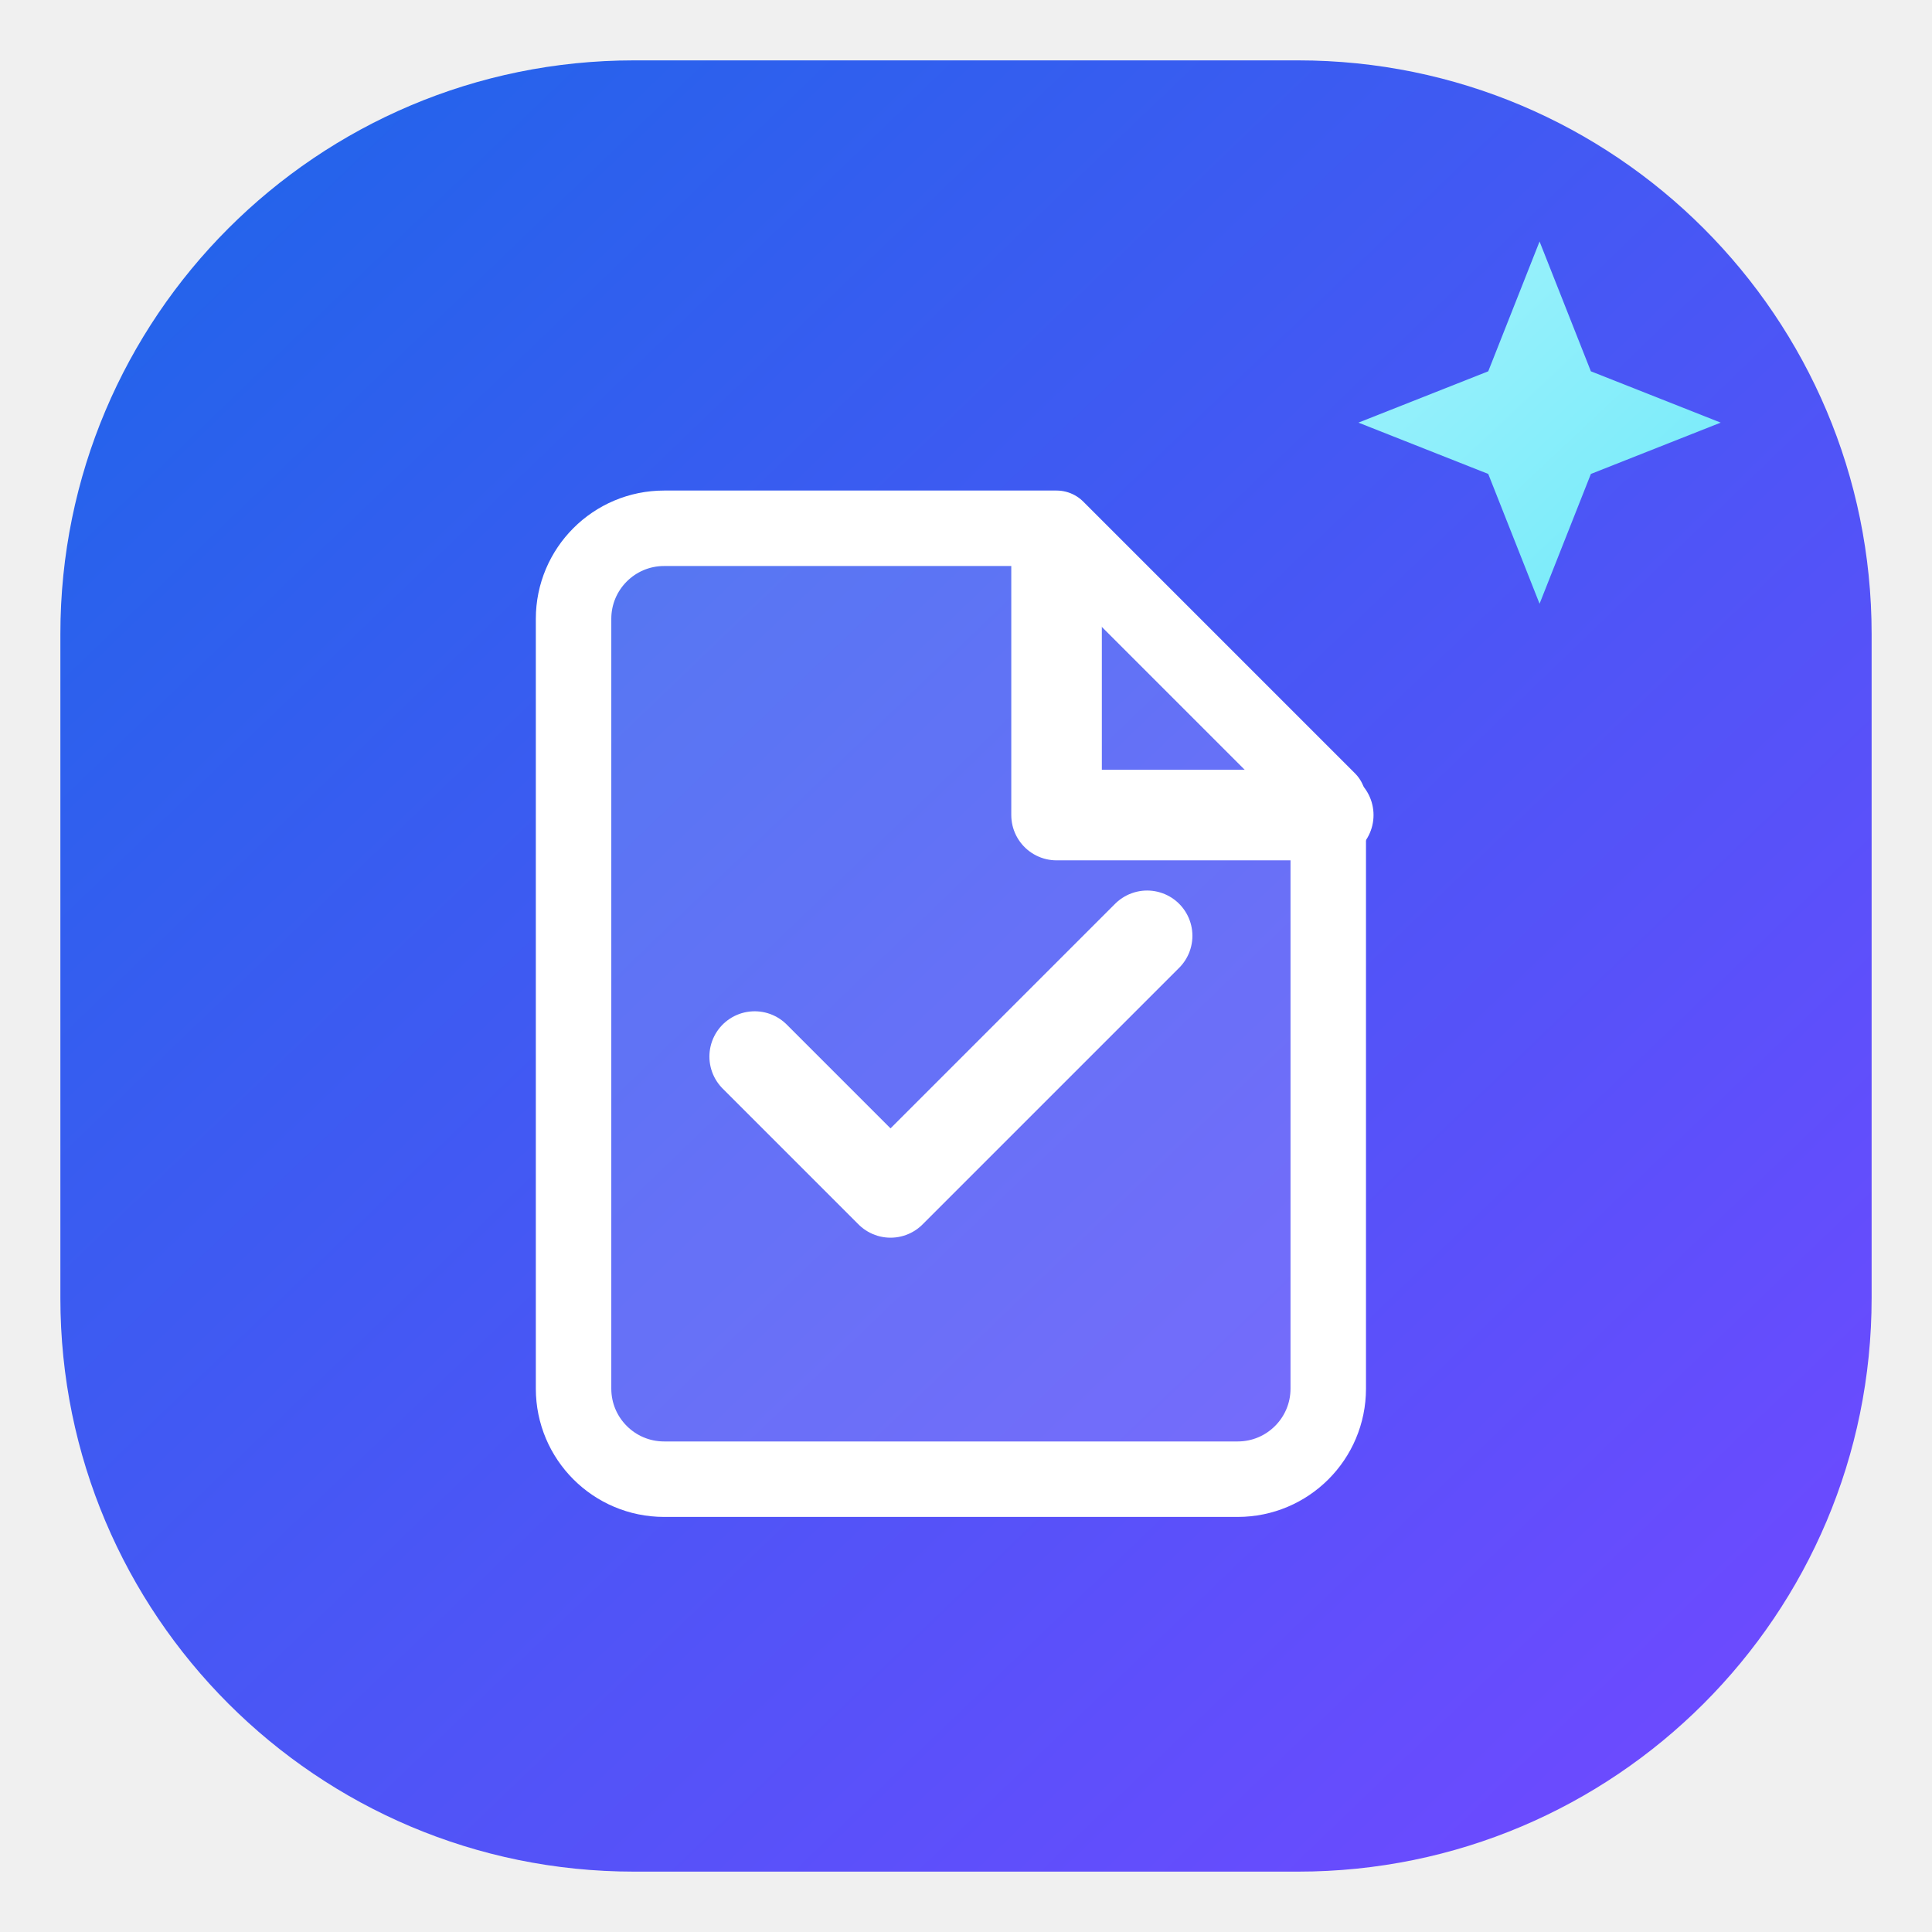
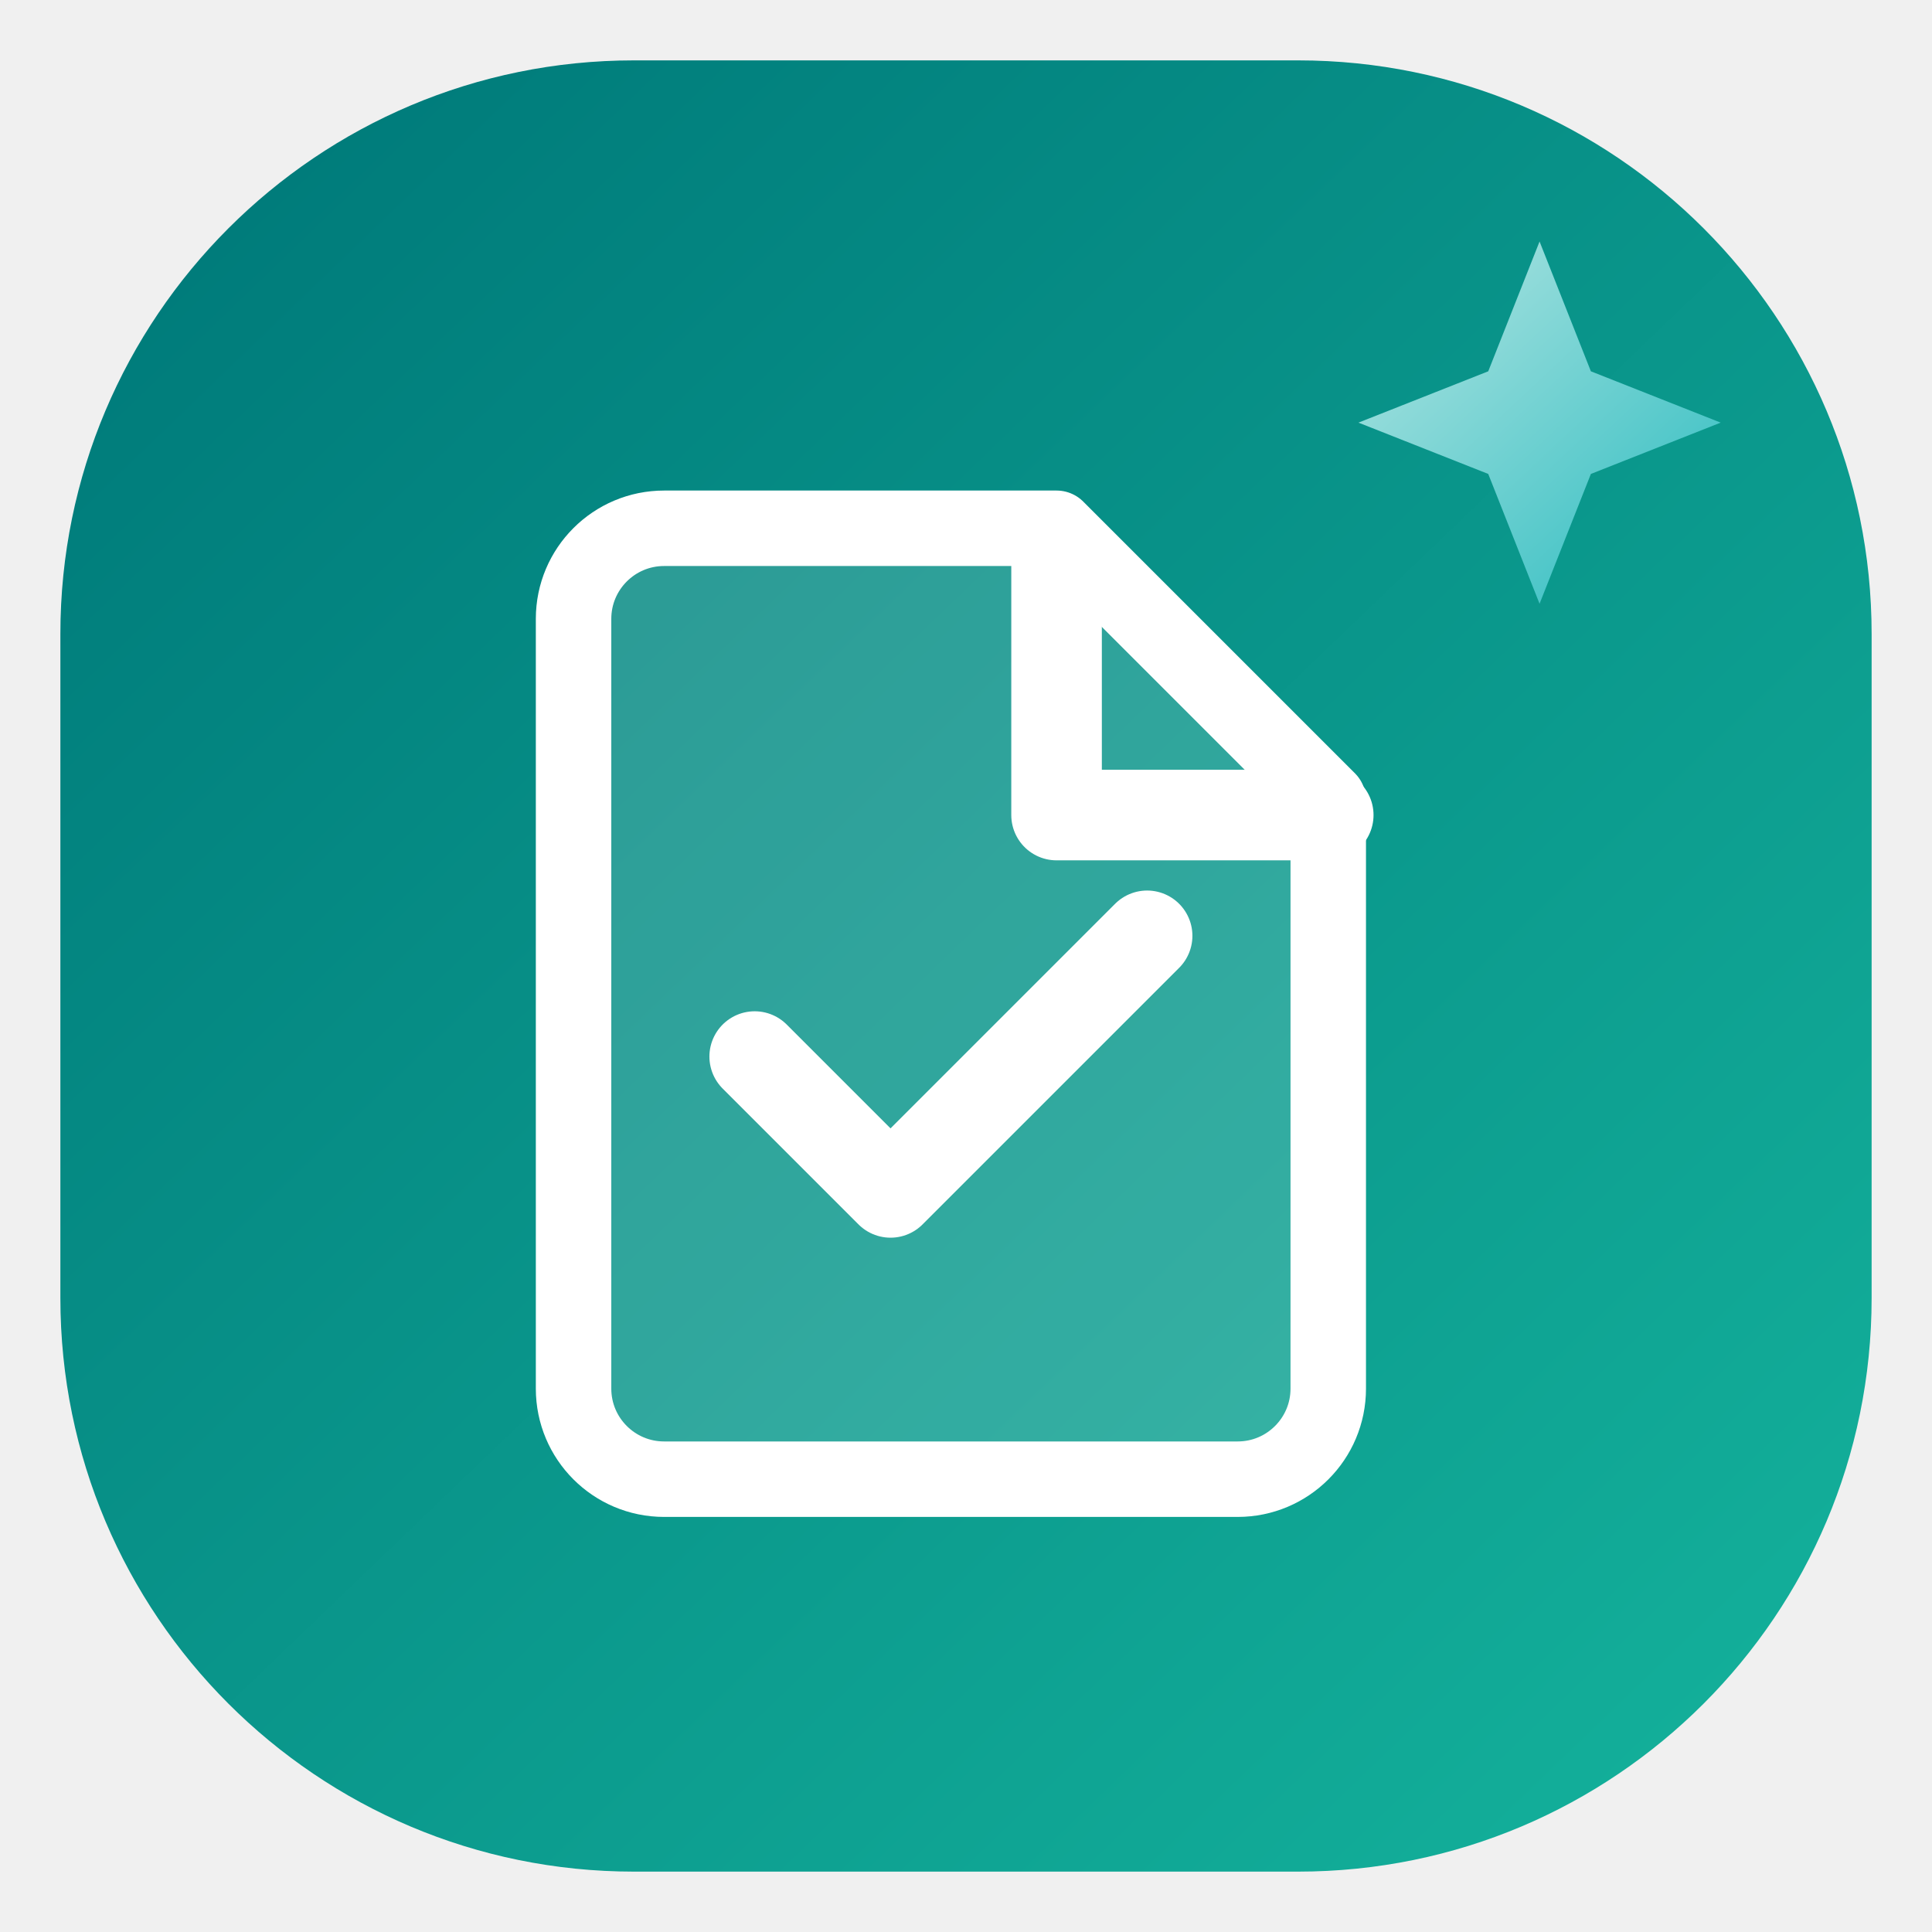
<svg xmlns="http://www.w3.org/2000/svg" viewBox="0 0 64 64" fill="none">
  <defs>
    <linearGradient id="brand" x1="8" y1="7" x2="57" y2="58" gradientUnits="userSpaceOnUse">
-       <stop stop-color="#2563EB" />
-       <stop offset="1" stop-color="#6D4AFF" />
+       <stop stop-color="#007C7B" />
+       <stop offset="1" stop-color="#13AF9A" />
    </linearGradient>
    <linearGradient id="spark" x1="43" y1="8" x2="58" y2="24" gradientUnits="userSpaceOnUse">
-       <stop stop-color="#A5F3FC" />
-       <stop offset="1" stop-color="#67E8F9" />
+       <stop stop-color="#C3EAE6" />
+       <stop offset="1" stop-color="#0AB2B8" />
    </linearGradient>
  </defs>
  <rect x="2" y="2" width="60" height="60" rx="19" fill="url(#brand)" />
  <path d="M22 17.5h13l9 9V46a3 3 0 0 1-3 3H22a3 3 0 0 1-3-3V20.5a3 3 0 0 1 3-3Z" fill="white" fill-opacity=".16" stroke="white" stroke-width="2.5" stroke-linejoin="round" />
  <path d="M35 18v9h9M25 35l4.5 4.5L38 31" stroke="white" stroke-width="3" stroke-linecap="round" stroke-linejoin="round" />
  <path d="m51 8 1.7 4.3L57 14l-4.3 1.7L51 20l-1.7-4.3L45 14l4.3-1.7L51 8Z" fill="url(#spark)" />
</svg>
